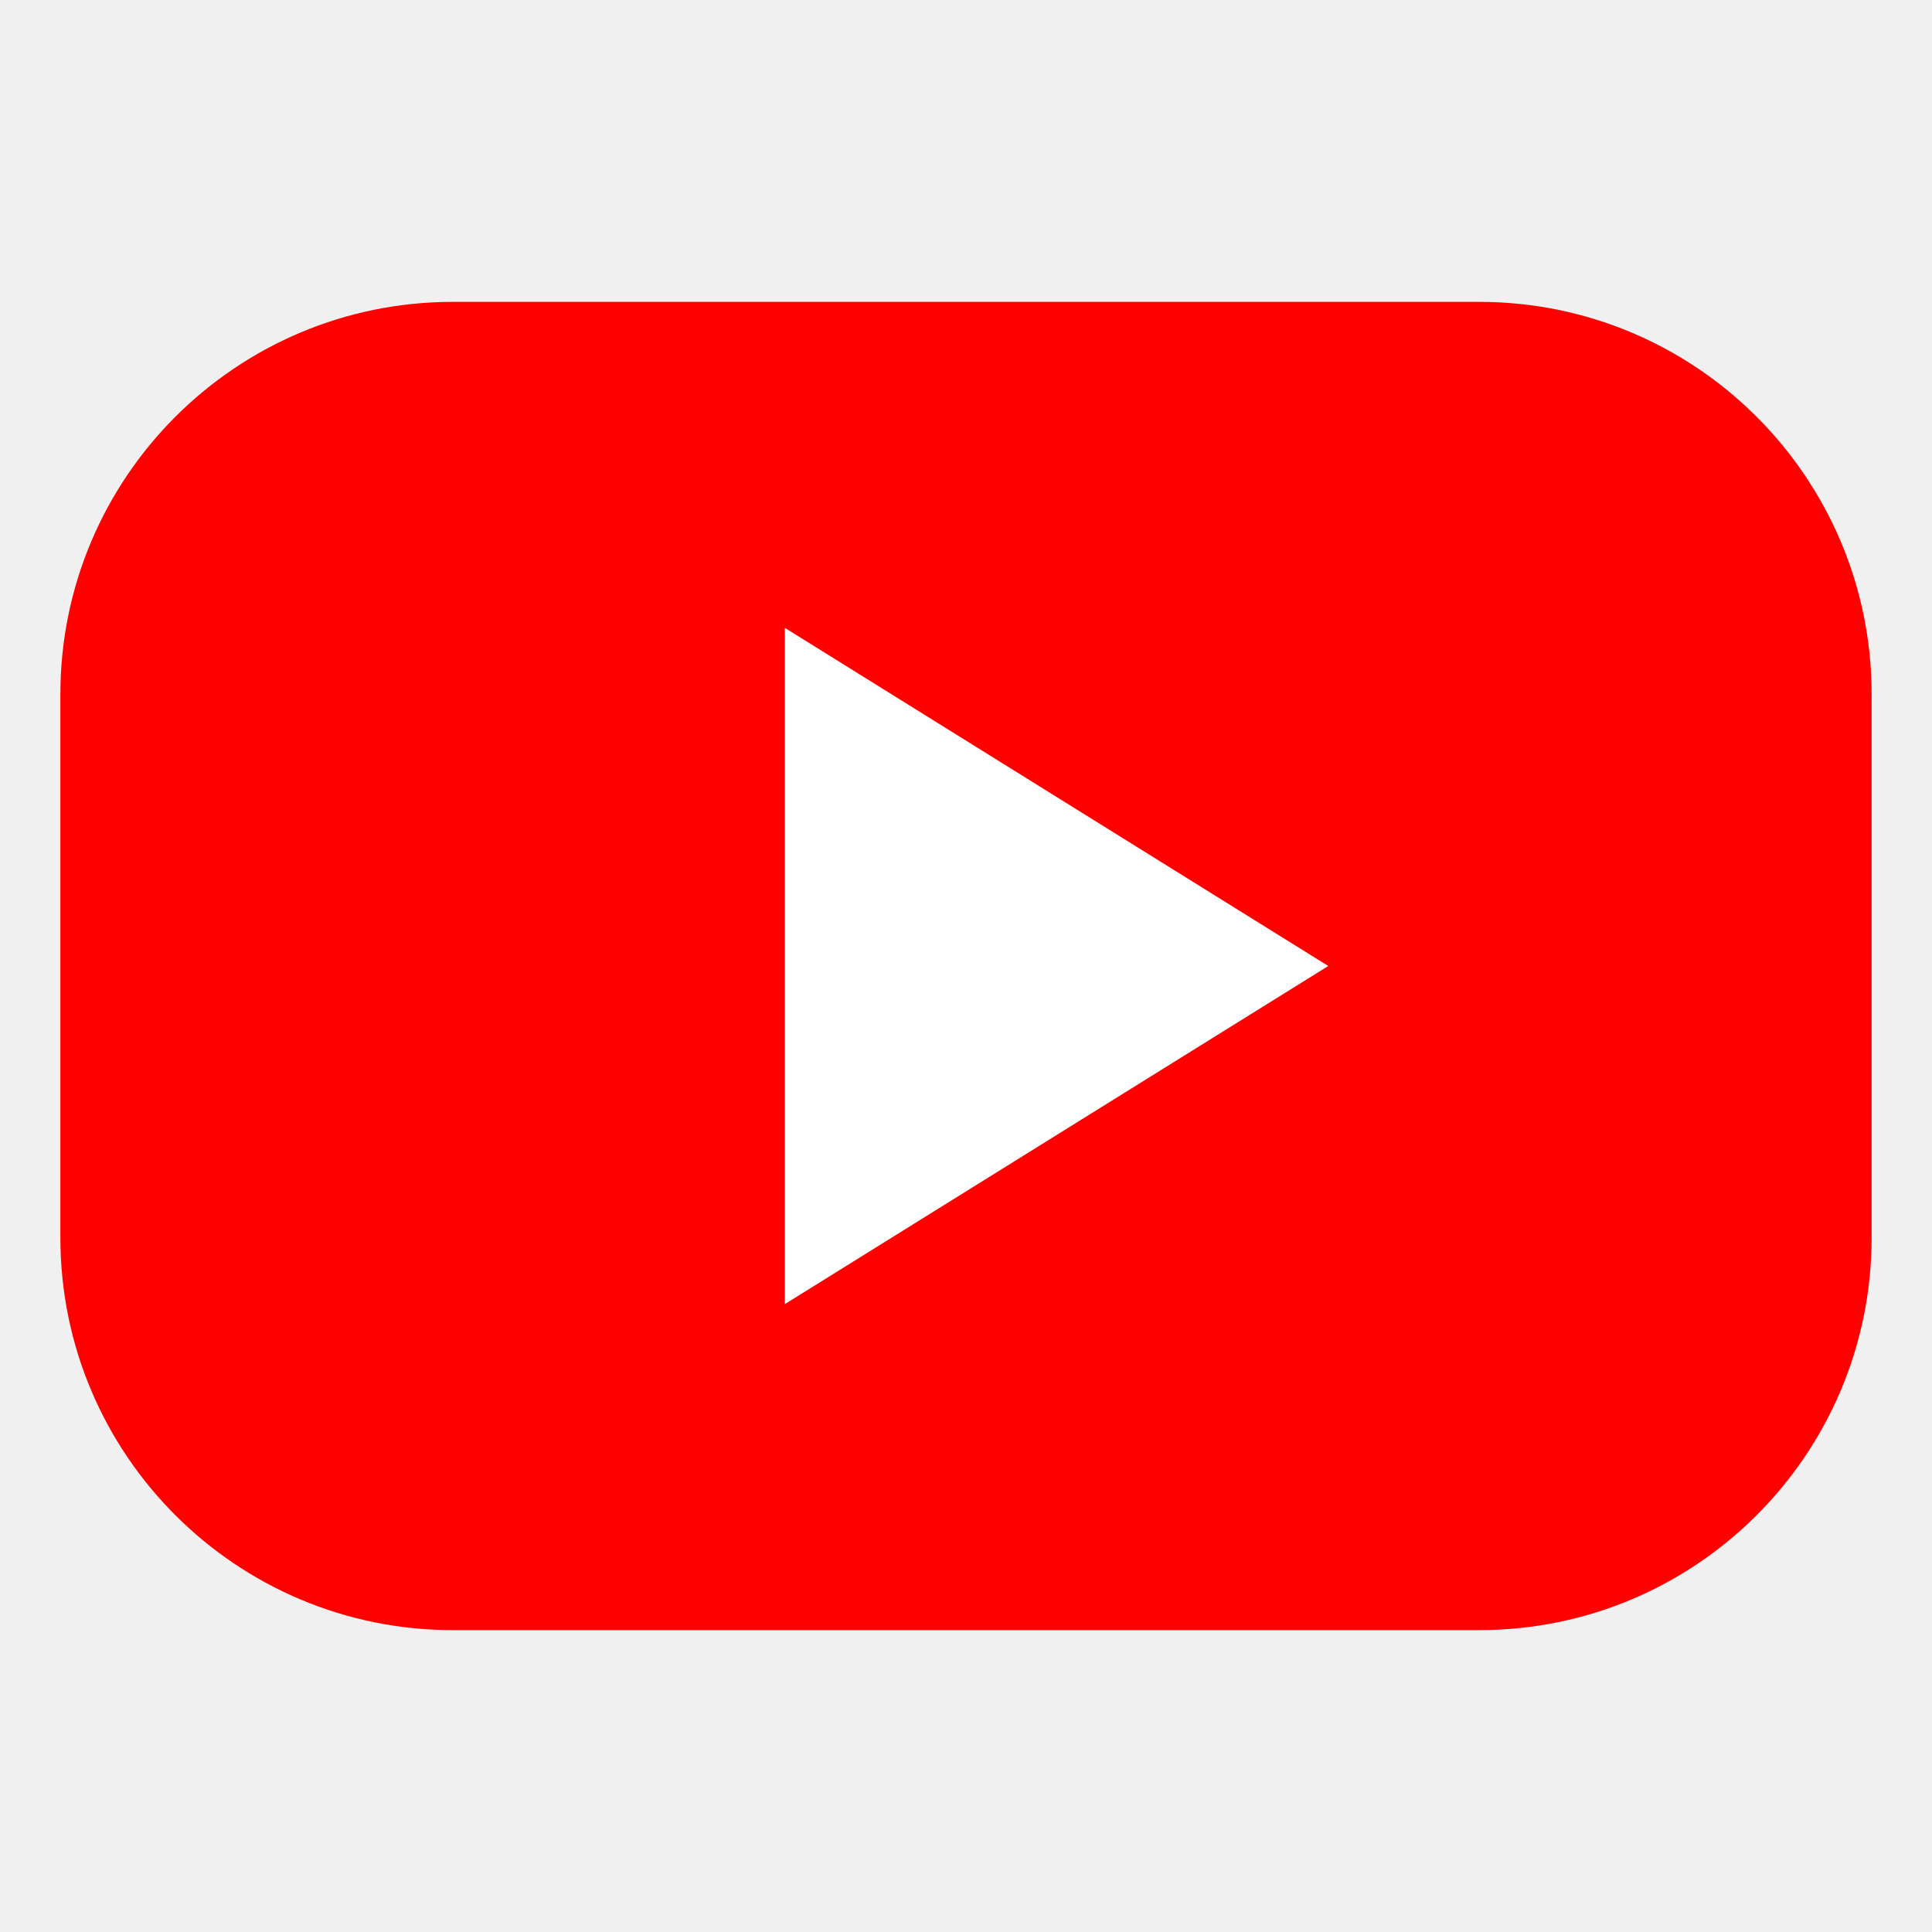
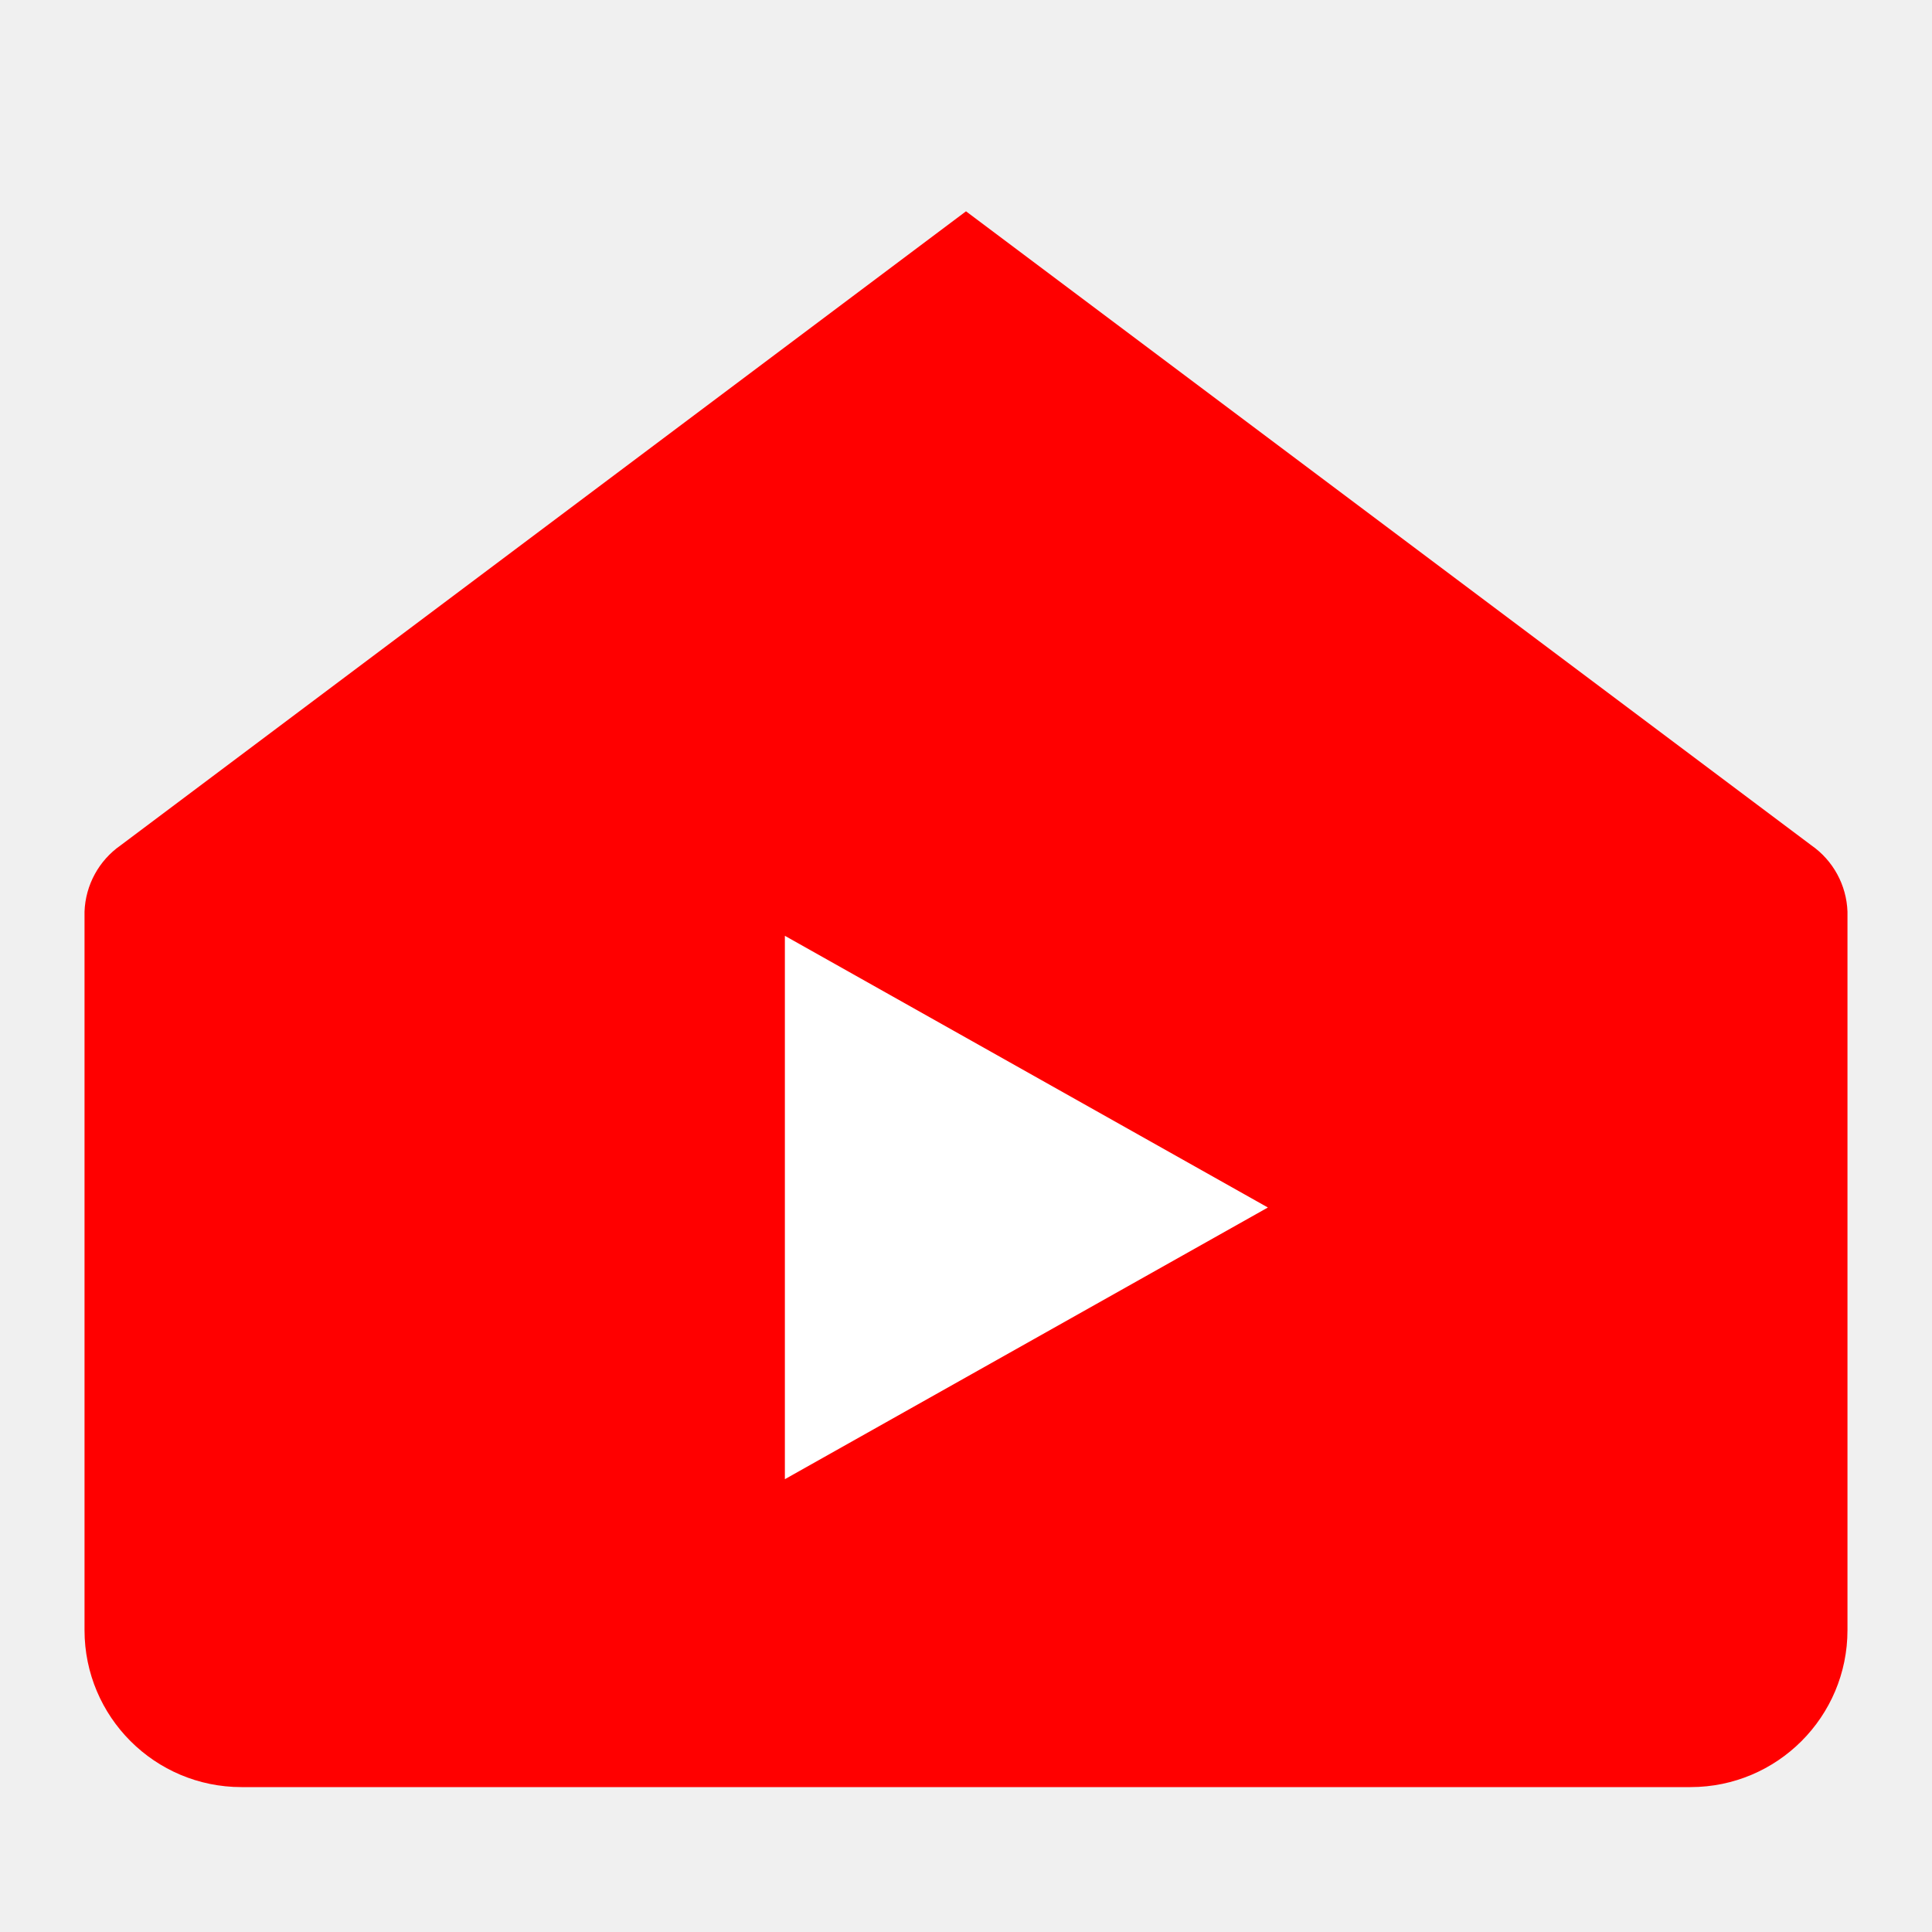
<svg xmlns="http://www.w3.org/2000/svg" viewBox="0 0 32 32" width="32" height="32">
-   <rect x="1" y="5" width="30" height="22" rx="6.5" fill="#ff0000" />
-   <path d="M13 10.4 22 16l-9 5.6z" fill="#fff" />
+   <path d="M16 3.5 30 14a1.4 1.4 0 0 1 .6 1.1V27a2.6 2.6 0 0 1-2.6 2.6H4a2.6 2.6 0 0 1-2.6-2.6V15.1A1.4 1.4 0 0 1 2 14L16 3.5Z" fill="#ff0000" />
+   <path d="M13 15.5 21 20l-8 4.5z" fill="#fff" />
</svg>
